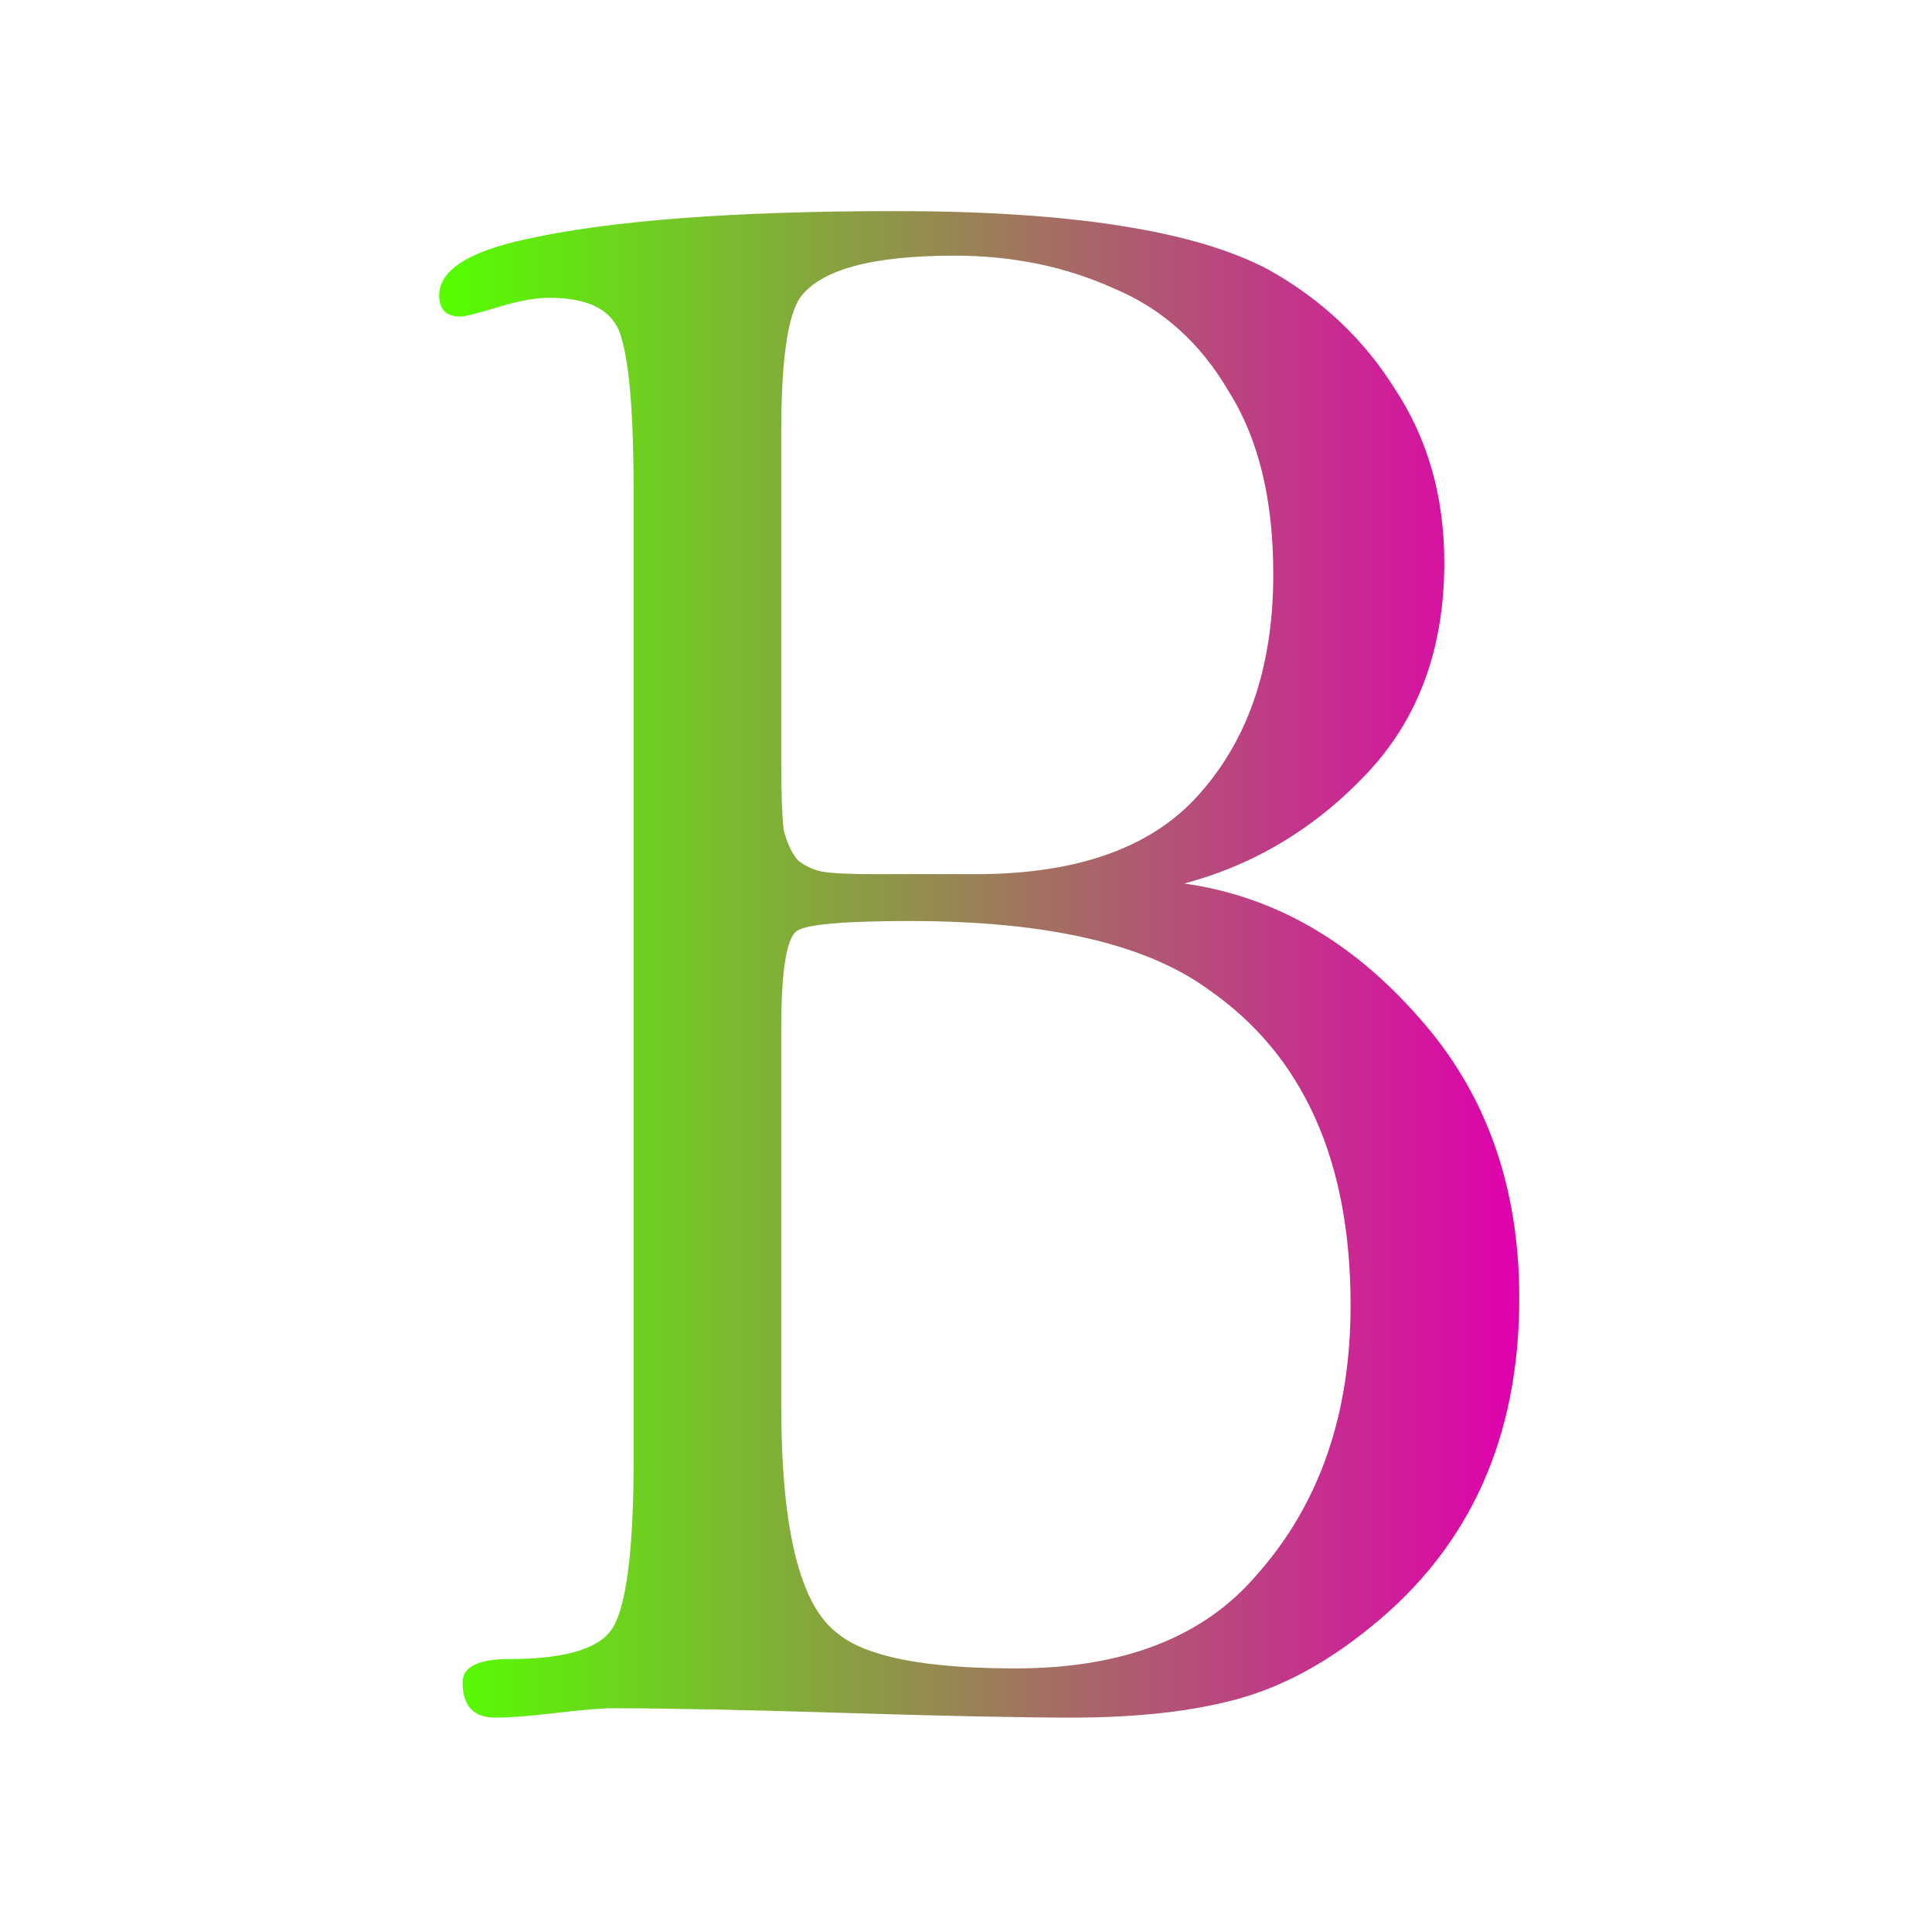
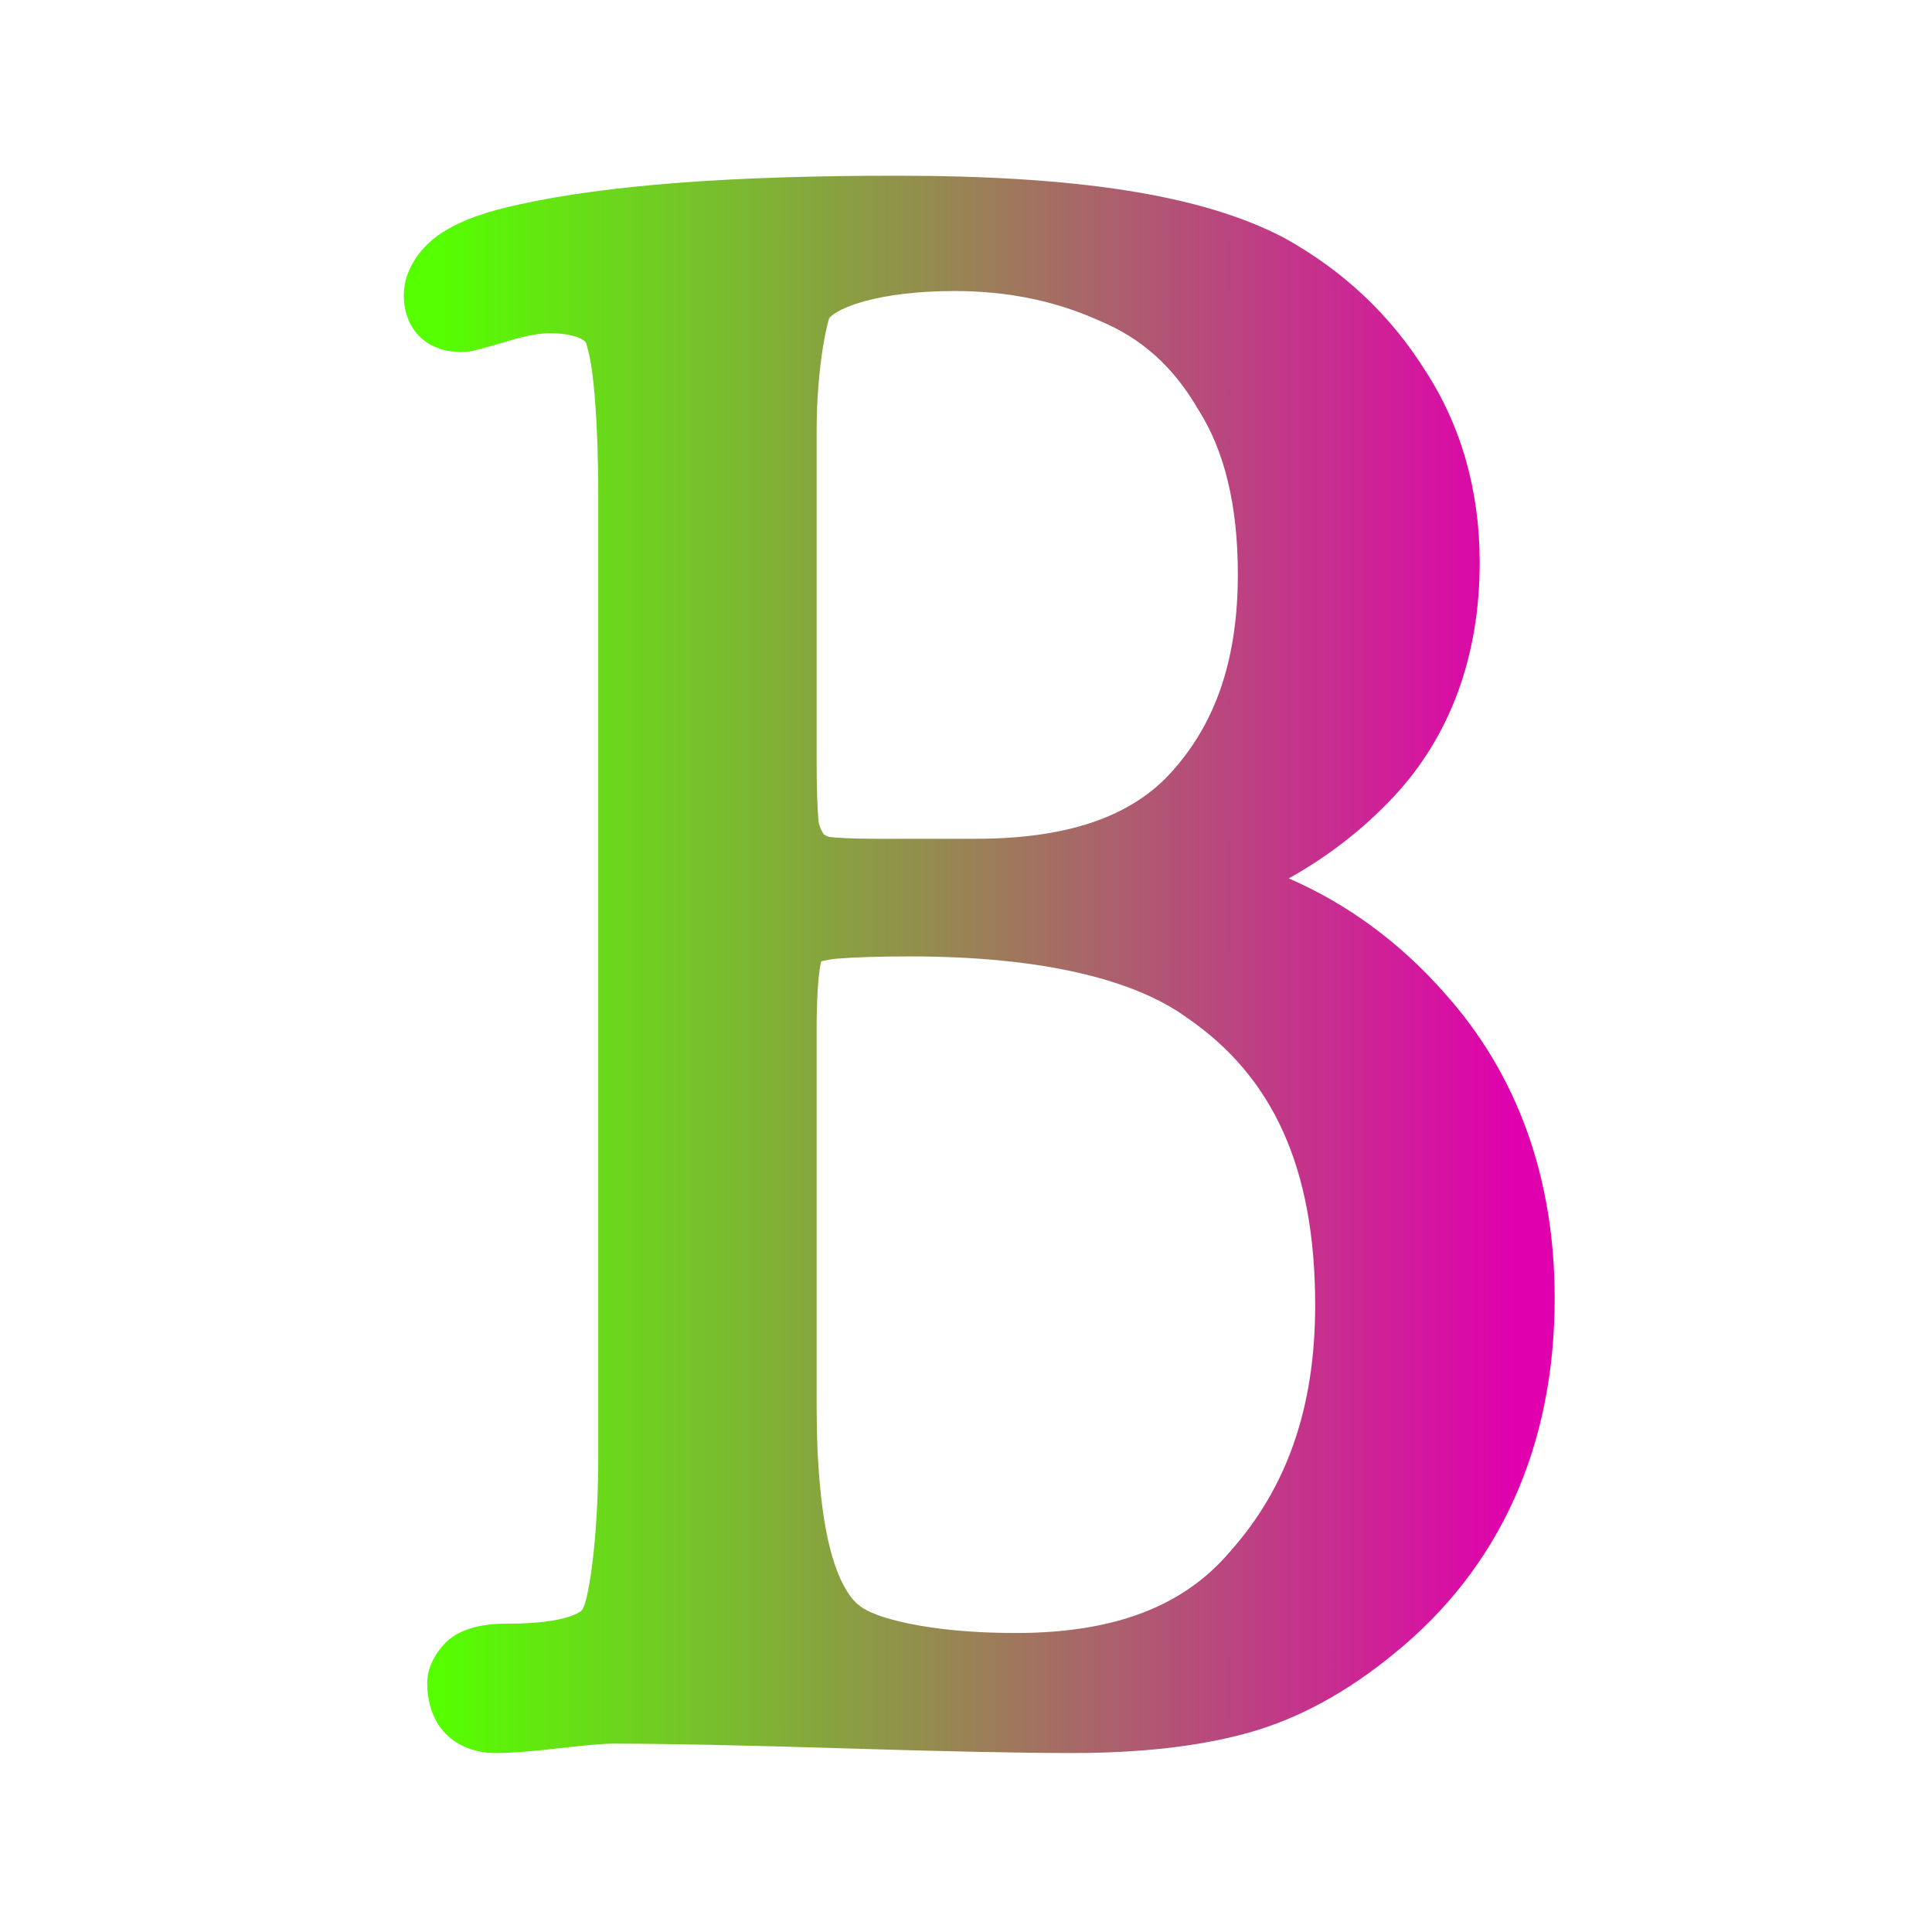
<svg xmlns="http://www.w3.org/2000/svg" viewBox="0 0 191 191" role="img" version="1.1" id="svg6">
  <defs id="defs10">
    <linearGradient id="linearGradient1819" x1="29.417" y1="95.339" x2="136.196" y2="95.339" gradientUnits="userSpaceOnUse" spreadMethod="pad">
      <stop style="stop-color:#55ff00;stop-opacity:1;" offset="0" id="stop1813" />
      <stop style="stop-color:#e000ae;stop-opacity:1;" offset="1" id="stop1815" />
    </linearGradient>
  </defs>
  <g aria-label="B" id="text1716" transform="translate(14,0)" style="font-size:231.625px;line-height:1.25;font-family:'Classic Russian';-inkscape-font-specification:'Classic Russian';letter-spacing:0px;word-spacing:0px;fill:url(#linearGradient1819)">
-     <path d="M 48.642,144.096 V 48.898 q 0,-11.35 -1.158,-15.287 -0.926,-4.169 -7.18,-4.169 -2.085,0 -5.096,0.926 -3.011,0.926 -3.706,0.926 -2.085,0 -2.085,-2.085 0,-3.706 8.57,-5.559 12.508,-2.78 36.597,-2.78 25.942,0 36.828,5.791 7.875,4.401 12.508,11.813 4.864,7.412 4.864,17.14 0,12.739 -7.644,20.846 -7.644,8.107 -18.067,10.886 13.203,1.853 23.163,13.203 9.96,11.118 9.96,27.795 0,20.615 -14.592,32.428 -6.486,5.327 -13.203,7.18 -6.717,1.853 -16.445,1.853 -7.412,0 -22.468,-0.463 -15.056,-0.463 -22.931,-0.463 -1.621,0 -5.559,0.463 -3.938,0.463 -6.022,0.463 -3.243,0 -3.243,-3.474 0,-2.316 4.633,-2.316 8.802,0 10.423,-3.474 1.853,-3.706 1.853,-16.445 z M 63.235,42.644 v 32.659 q 0,4.633 0.232,6.717 0.463,1.853 1.39,3.011 1.158,0.926 2.548,1.158 1.39,0.232 5.096,0.232 h 9.96 q 15.519,0 22.468,-8.338 6.949,-8.107 6.949,-21.309 0,-11.118 -4.401,-18.067 -4.169,-7.18 -11.35,-10.191 -7.18,-3.243 -15.751,-3.243 -12.276,0 -15.287,4.169 -1.853,2.78 -1.853,13.203 z m 0,59.064 v 37.292 q 0,18.298 5.559,22.468 4.169,3.474 17.604,3.474 15.982,0 23.857,-9.265 9.265,-10.423 9.265,-26.637 0,-21.541 -14.129,-31.269 -9.265,-6.717 -29.416,-6.717 -9.497,0 -11.118,0.926 -1.621,0.926 -1.621,9.728 z" id="path1236" />
+     <path d="M 74.584 17.371 C 58.401 17.371 46.05 18.277 37.248 20.23 L 37.246 20.23 L 37.246 20.232 L 37.244 20.232 C 34.154 20.901 31.677 21.719 29.654 23.031 C 27.63 24.344 25.918 26.625 25.918 29.209 C 25.918 30.487 26.29 32.076 27.463 33.248 C 28.635 34.42 30.224 34.795 31.502 34.795 C 32.511 34.795 32.907 34.638 33.625 34.459 C 34.343 34.28 35.196 34.033 36.236 33.713 C 38.027 33.162 39.432 32.941 40.303 32.941 C 41.998 32.941 43.035 33.258 43.469 33.51 C 43.902 33.762 43.938 33.793 44.066 34.369 A 3.5 3.5 0 0 0 44.127 34.598 C 44.642 36.349 45.143 41.451 45.143 48.898 L 45.143 144.096 C 45.143 152.419 44.176 157.941 43.658 158.977 A 3.5 3.5 0 0 0 43.617 159.061 C 43.59 159.119 43.442 159.434 42.266 159.826 C 41.089 160.218 39.069 160.516 36.365 160.516 C 34.529 160.516 32.933 160.661 31.326 161.465 C 29.719 162.268 28.234 164.393 28.234 166.332 C 28.234 168.035 28.652 169.896 29.986 171.326 C 31.321 172.756 33.271 173.307 34.977 173.307 C 36.626 173.307 38.712 173.136 41.408 172.818 C 43.978 172.516 45.809 172.379 46.557 172.379 C 51.738 172.379 59.363 172.534 69.381 172.842 C 79.436 173.151 86.941 173.307 91.955 173.307 C 98.663 173.307 104.436 172.677 109.332 171.326 C 114.357 169.94 119.191 167.28 123.816 163.482 C 134.311 154.981 139.697 142.91 139.697 128.346 C 139.697 116.538 136.067 106.288 128.855 98.23 C 124.303 93.047 119.082 89.314 113.41 86.838 C 117.155 84.746 120.616 82.121 123.688 78.863 C 129.411 72.793 132.285 64.808 132.285 55.615 C 132.285 48.555 130.477 42.099 126.857 36.574 C 123.464 31.163 118.828 26.798 113.119 23.607 A 3.5 3.5 0 0 0 113.057 23.572 C 104.781 19.171 92.139 17.371 74.584 17.371 z M 80.375 28.771 C 85.647 28.771 90.375 29.758 94.686 31.705 A 3.5 3.5 0 0 0 94.771 31.742 C 98.866 33.459 101.999 36.249 104.447 40.465 A 3.5 3.5 0 0 0 104.518 40.58 C 107 44.5 108.375 49.823 108.375 56.773 C 108.375 64.961 106.291 71.113 102.27 75.805 A 3.5 3.5 0 0 0 102.238 75.842 C 98.426 80.416 92.178 82.922 82.459 82.922 L 72.5 82.922 C 70.102 82.922 68.407 82.808 67.979 82.736 C 67.782 82.704 67.607 82.571 67.432 82.48 C 67.265 82.214 67.092 81.886 66.936 81.342 C 66.821 80.191 66.734 78.193 66.734 75.303 L 66.734 42.645 C 66.734 35.972 67.852 31.702 67.986 31.447 C 68.749 30.49 72.69 28.771 80.375 28.771 z M 75.975 94.553 C 89.02 94.553 98.136 96.833 103.336 100.604 A 3.5 3.5 0 0 0 103.406 100.654 C 111.832 106.456 116.02 115.445 116.02 129.041 C 116.02 139.184 113.217 147.076 107.639 153.352 A 3.5 3.5 0 0 0 107.588 153.41 C 103.094 158.697 96.375 161.441 86.396 161.441 C 77.742 161.441 72.392 159.912 71.033 158.779 A 3.5 3.5 0 0 0 70.893 158.668 C 70.023 158.016 68.842 156.24 68.021 152.926 C 67.201 149.611 66.734 144.922 66.734 139 L 66.734 101.709 C 66.734 98.883 66.878 96.735 67.092 95.451 C 67.13 95.22 67.153 95.203 67.193 95.033 C 67.616 94.94 68.079 94.828 68.736 94.773 C 70.425 94.633 72.866 94.553 75.975 94.553 z " id="path1236" />
  </g>
</svg>
